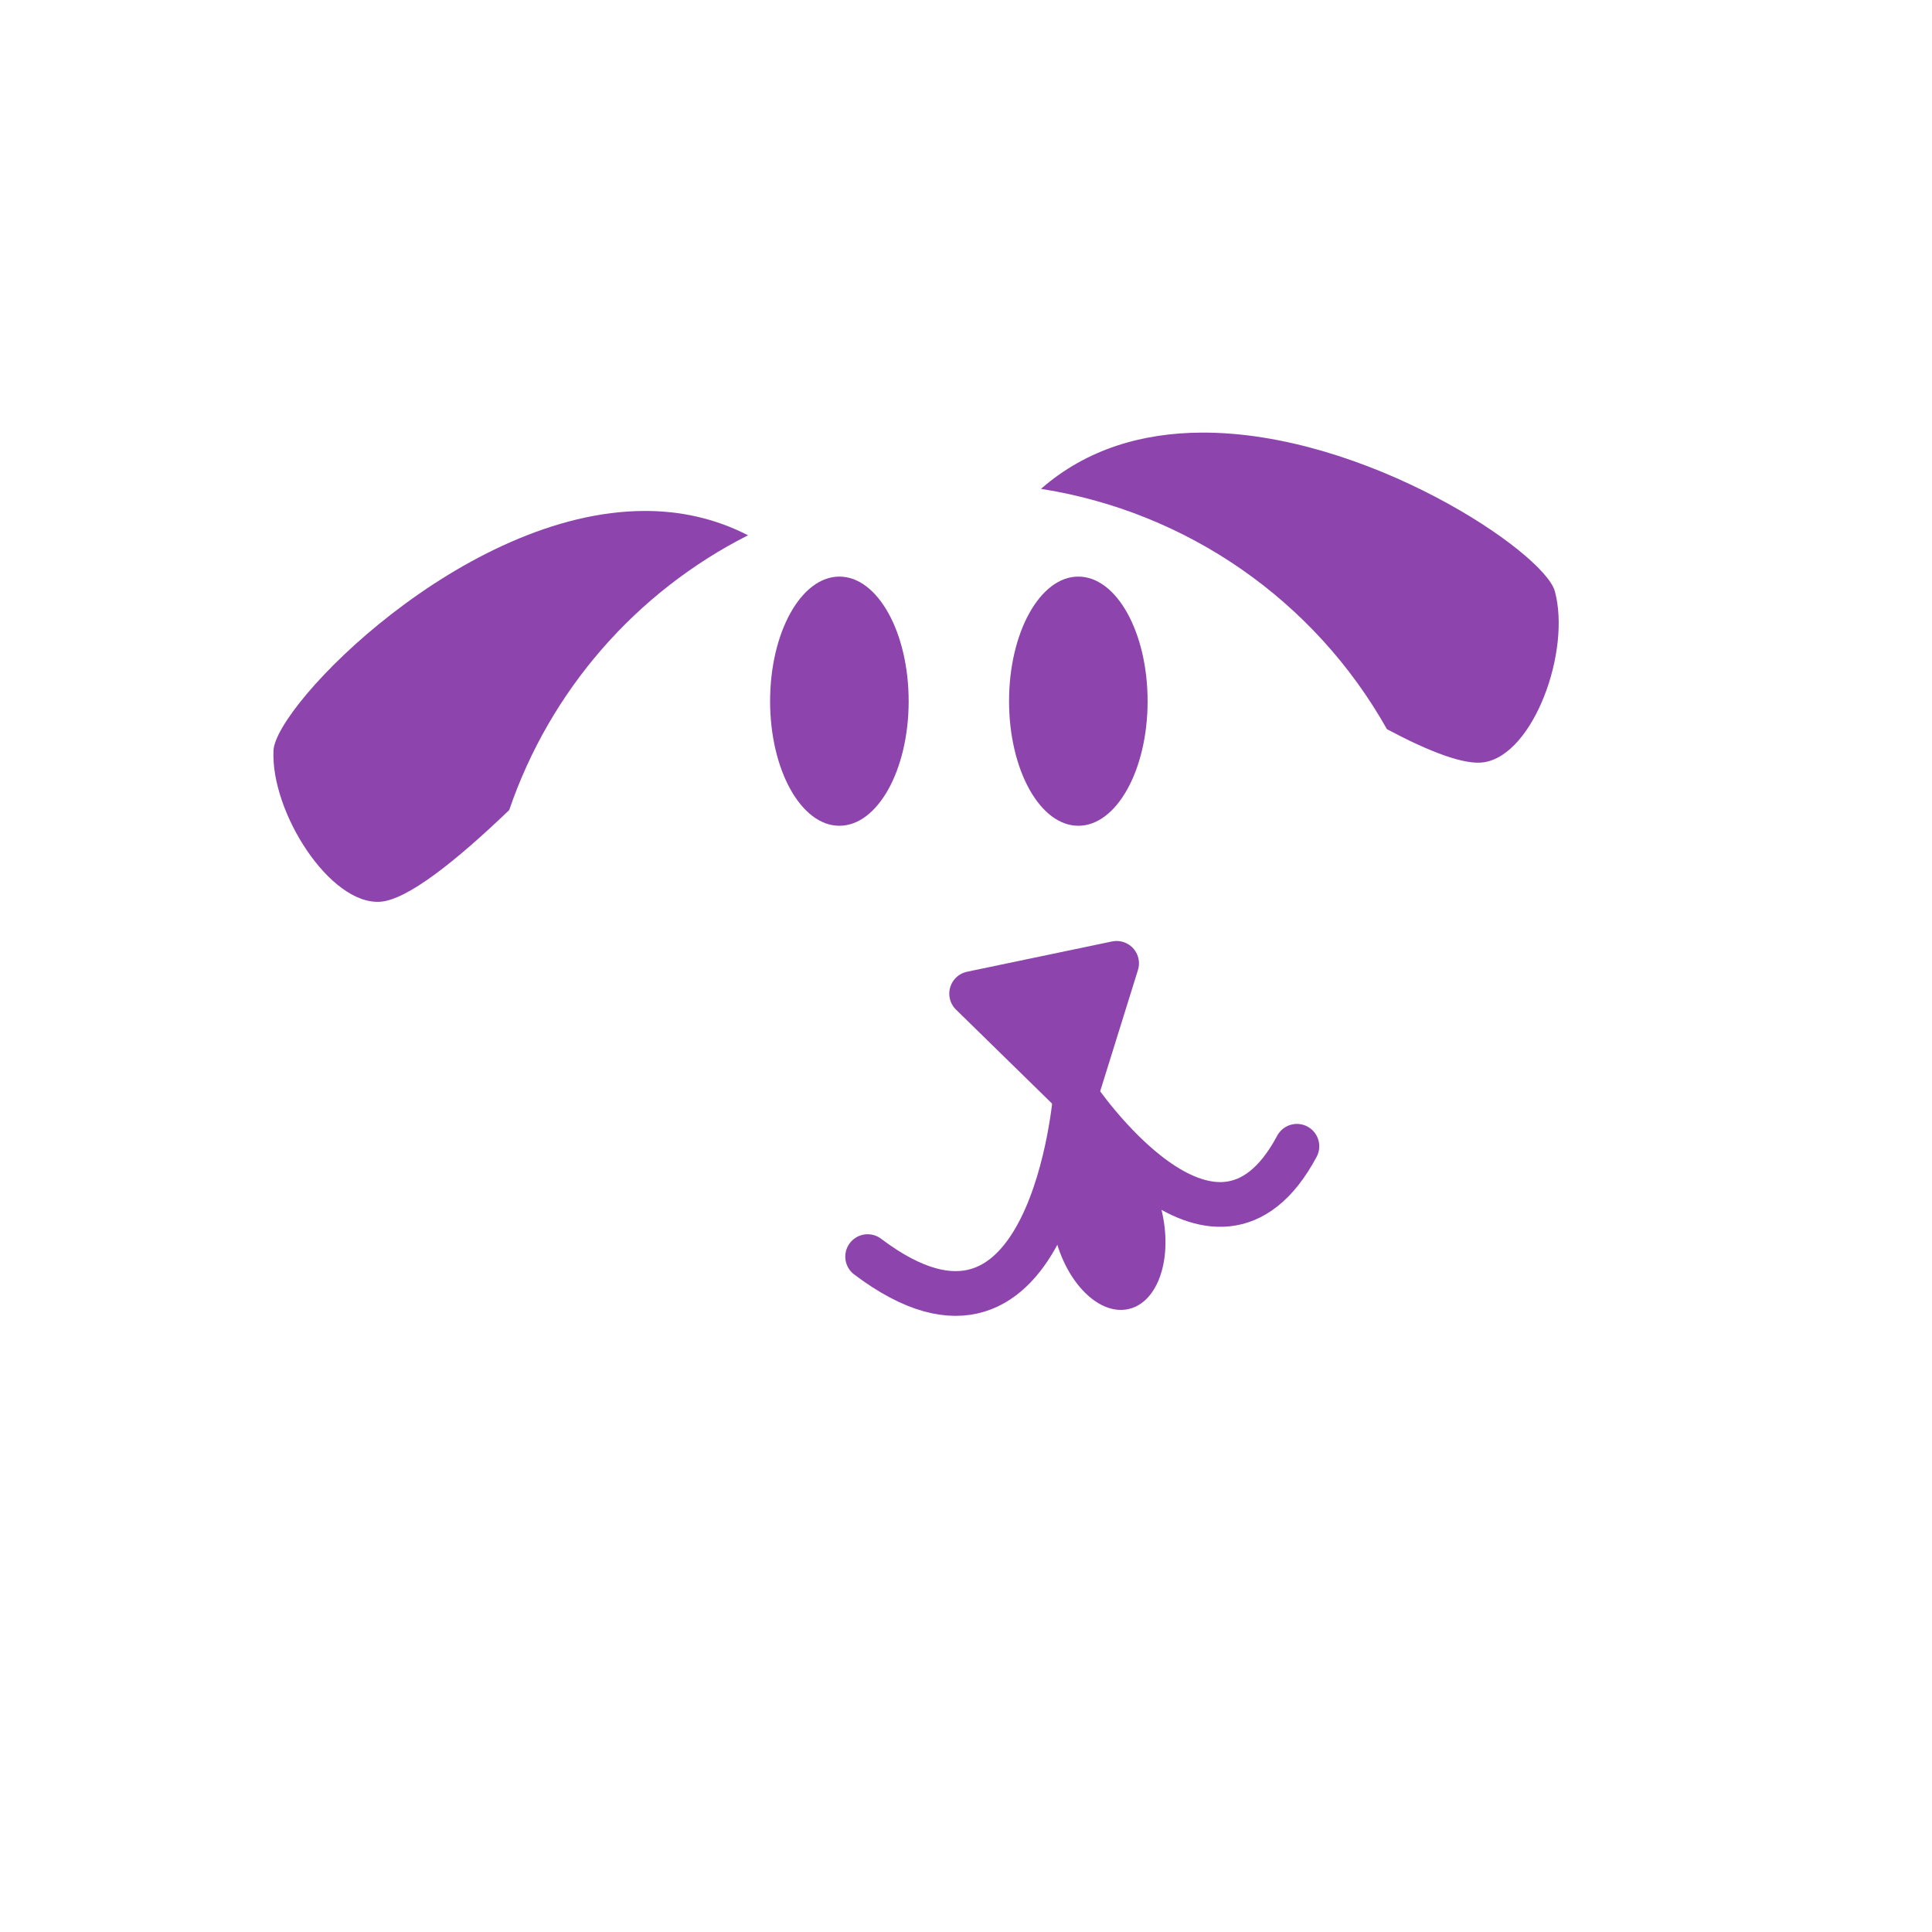
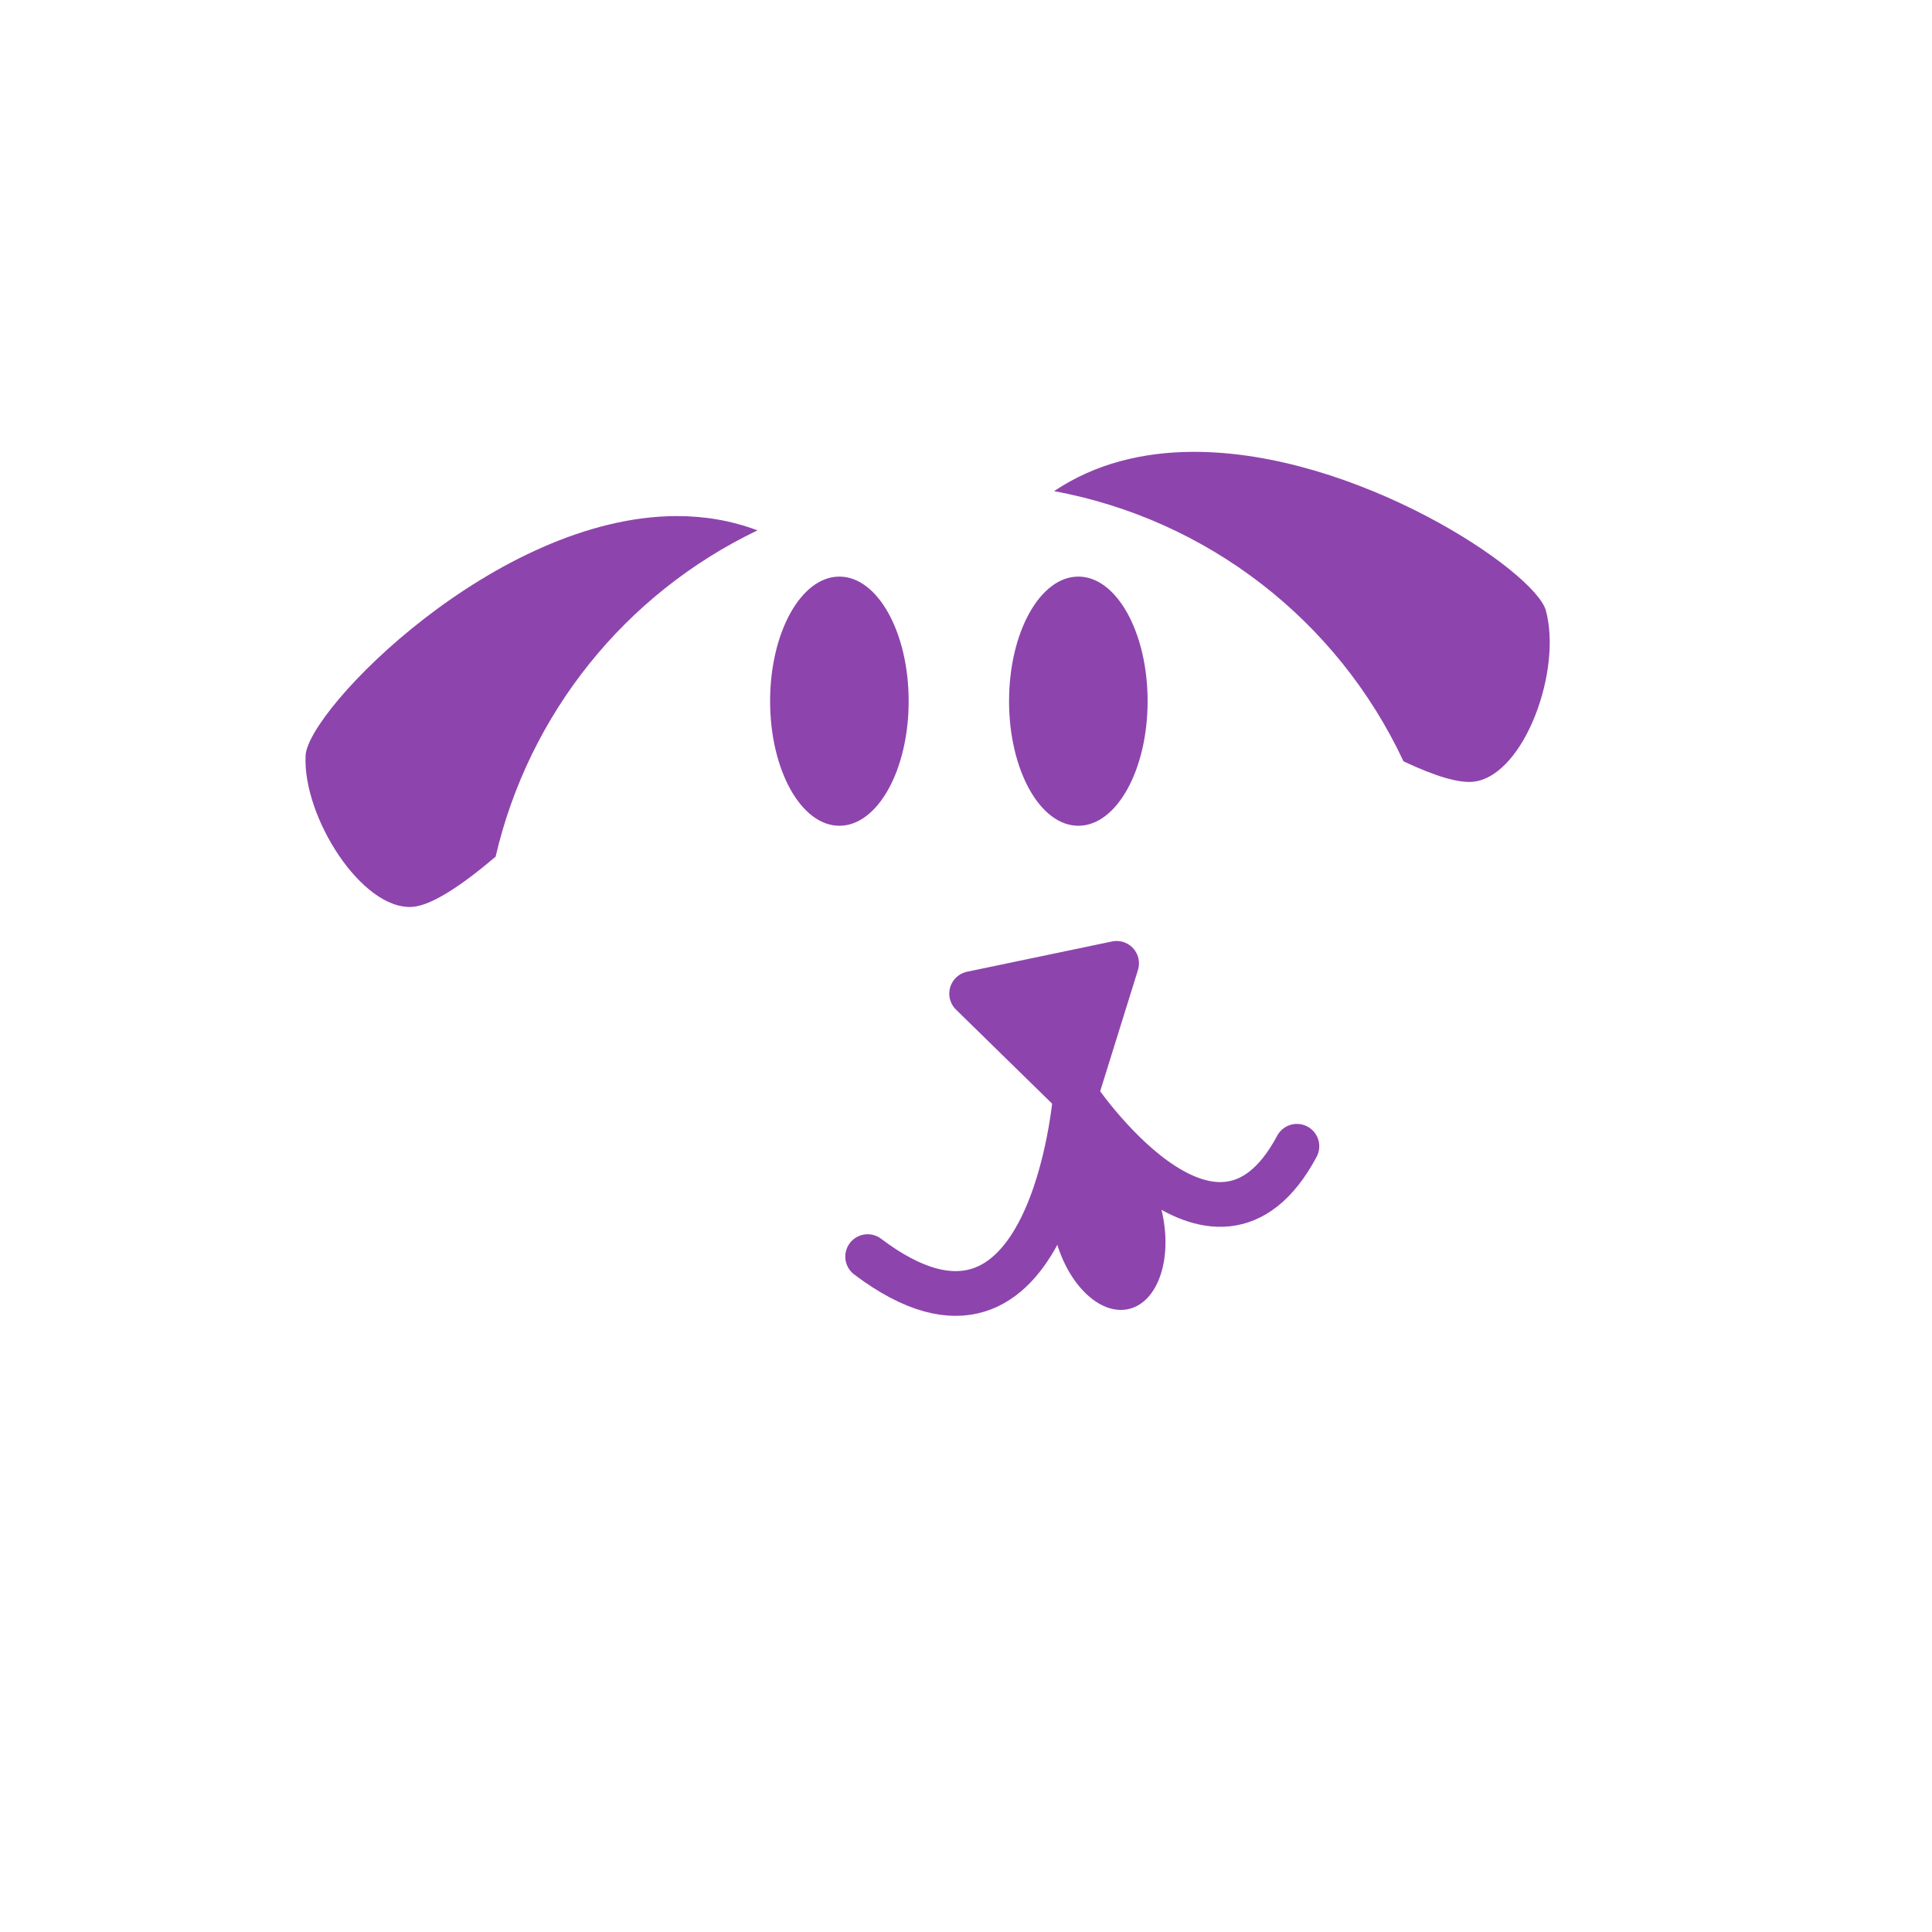
<svg xmlns="http://www.w3.org/2000/svg" width="2160" height="2160" viewBox="0 0 571.5 571.5" version="1.1" id="svg5">
  <defs id="defs2" />
  <g id="layer1" transform="translate(8.083686,48.2216)">
-     <path id="path1649" style="fill:#8e44ad;fill-opacity:1;stroke:none;stroke-width:1.104px;stroke-linecap:butt;stroke-linejoin:miter;stroke-opacity:1" d="M 1343.172 483.656 C 1278.055 484.016 1215.177 501.588 1163.828 546.555 A 540 540 0 0 1 1550.631 815.258 C 1597.996 840.445 1637.353 855.648 1659.16 852.223 C 1714.85 843.475 1756.535 727.569 1738.332 661.039 C 1726.315 617.118 1525.958 482.647 1343.172 483.656 z " transform="matrix(0.2645833,0,0,0.2645833,-8.083686,-48.2216)" />
-     <path id="path1204" style="fill:#8e44ad;fill-opacity:1;stroke:none;stroke-width:1.104px;stroke-linecap:butt;stroke-linejoin:miter;stroke-opacity:1" d="M 720.852 571.242 C 518.661 571.463 308.079 787.806 305.764 839.102 C 302.654 908.007 368.833 1011.892 425.082 1008.164 C 455.156 1006.171 509.518 963.04 569.293 905.678 A 540 540 0 0 1 836.273 598.459 C 799.178 579.348 760.175 571.199 720.852 571.242 z " transform="matrix(0.2645833,0,0,0.2645833,-8.083686,-48.2216)" />
+     <path id="path1204" style="fill:#8e44ad;fill-opacity:1;stroke:none;stroke-width:1.104px;stroke-linecap:butt;stroke-linejoin:miter;stroke-opacity:1" d="M 756.709 576.979 C 554.518 577.199 343.936 793.542 341.621 844.838 C 338.511 913.744 404.69 1017.628 460.939 1013.9 C 482.126 1012.496 515.39 990.625 554.086 957.795 A 540 540 0 0 1 846.855 592.975 C 817.491 581.867 787.199 576.945 756.709 576.979 z " transform="matrix(0.2645833,0,0,0.2645833,-8.083686,-48.2216)" />
+     <path id="path1649" style="fill:#8e44ad;fill-opacity:1;stroke:none;stroke-width:1.104px;stroke-linecap:butt;stroke-linejoin:miter;stroke-opacity:1" d="M 1333.133 505.17 C 1278.121 505.474 1224.706 518.065 1178.492 549.078 A 540 540 0 0 1 1569.102 851.135 C 1603.601 867.465 1631.868 876.446 1649.121 873.736 C 1704.811 864.989 1746.496 749.083 1728.293 682.553 C 1716.276 638.632 1515.919 504.161 1333.133 505.17 z " transform="matrix(0.2645833,0,0,0.2645833,-8.083686,-48.2216)" />
    <ellipse style="fill:#8e44ad;fill-opacity:1;stroke-width:5.669;stroke-linecap:round;stroke-linejoin:round" id="path4998" cx="240.212" cy="159.193" rx="20.492" ry="36.853" />
    <ellipse style="fill:#8e44ad;fill-opacity:1;stroke-width:5.669;stroke-linecap:round;stroke-linejoin:round" id="ellipse5102" cx="310.895" cy="159.193" rx="20.492" ry="36.853" />
    <path style="fill:none;stroke:#8e44ad;stroke-width:13.229;stroke-linecap:round;stroke-linejoin:round;stroke-miterlimit:4;stroke-dasharray:none;stroke-opacity:1" d="m 248.571,323.493 c 54.595,41.249 61.488,-47.728 61.488,-47.728 0,0 40.903,61.222 65.491,15.091" id="path5137" />
    <path style="fill:#8e44ad;fill-opacity:1;stroke:#8e44ad;stroke-width:13.229;stroke-linecap:round;stroke-linejoin:round;stroke-miterlimit:4;stroke-dasharray:none;stroke-opacity:1" d="m 310.06,275.765 12.158,-39.021 -42.884,8.958 z" id="path7305" />
    <ellipse style="fill:#8e44ad;fill-opacity:1;stroke:none;stroke-width:13.229;stroke-linecap:round;stroke-linejoin:round" id="path1673" cx="236.854" cy="380.051" rx="16.234" ry="26.163" transform="rotate(-13.6281)" />
  </g>
</svg>
